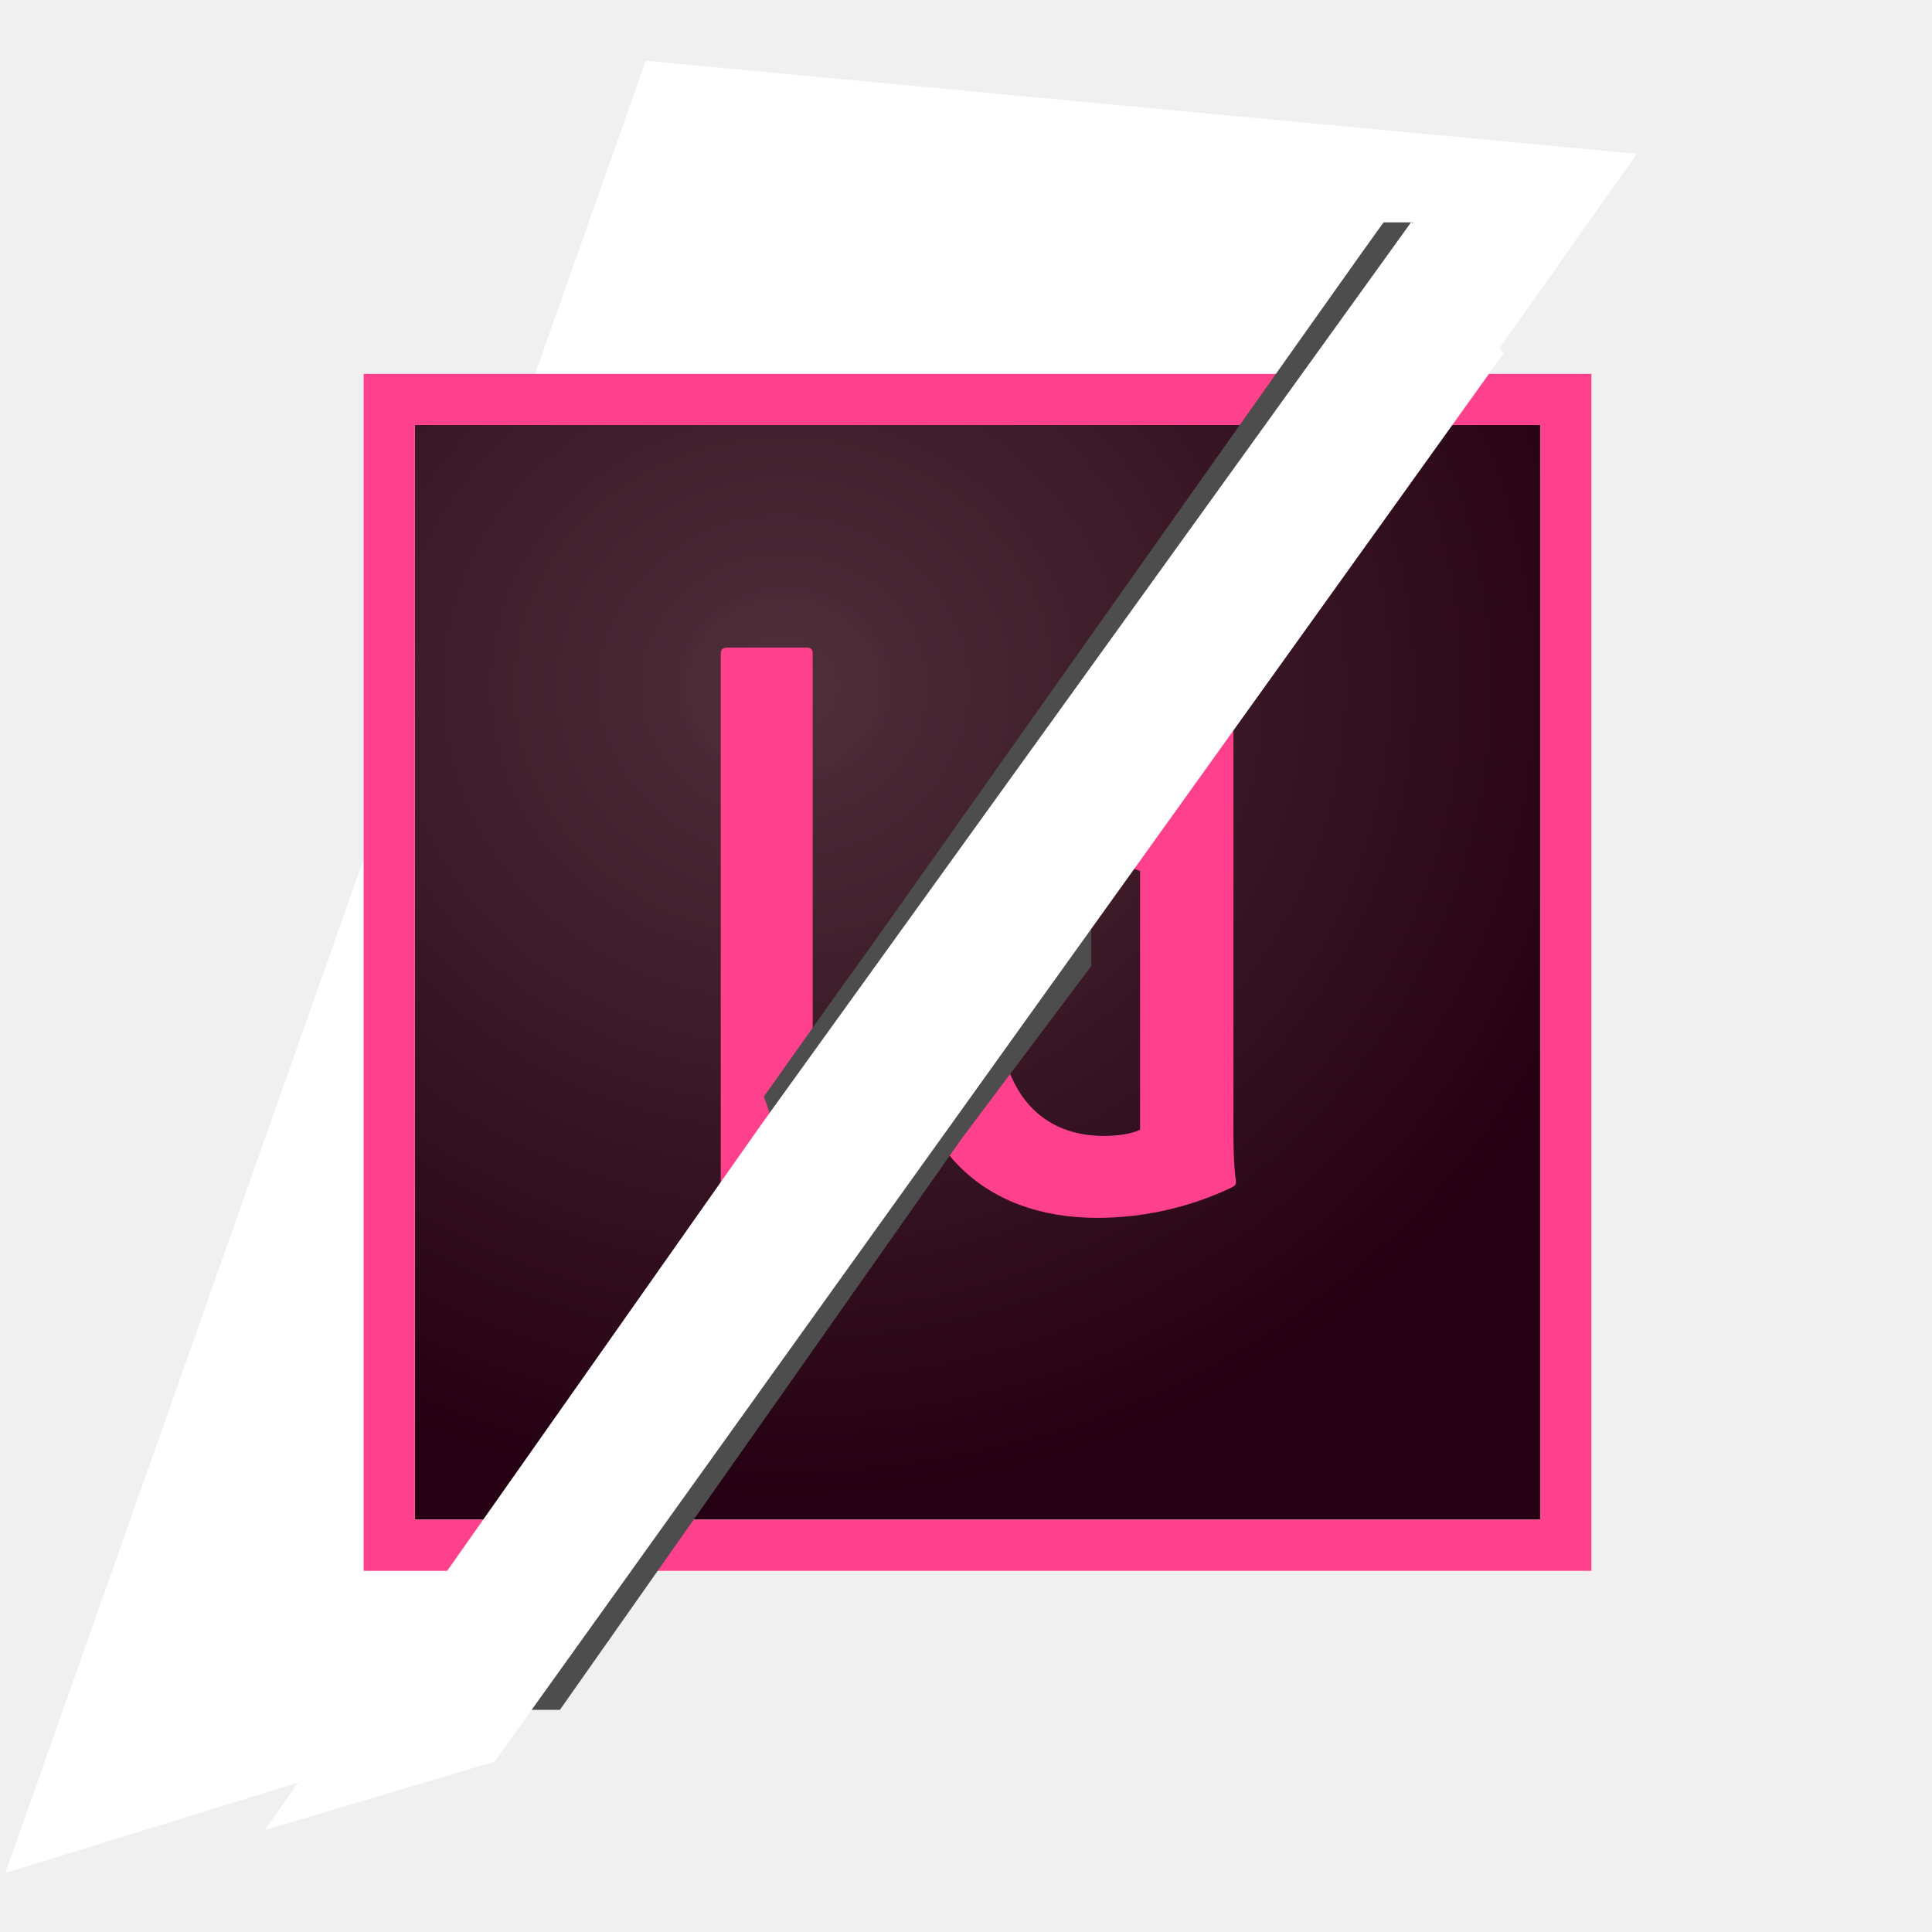
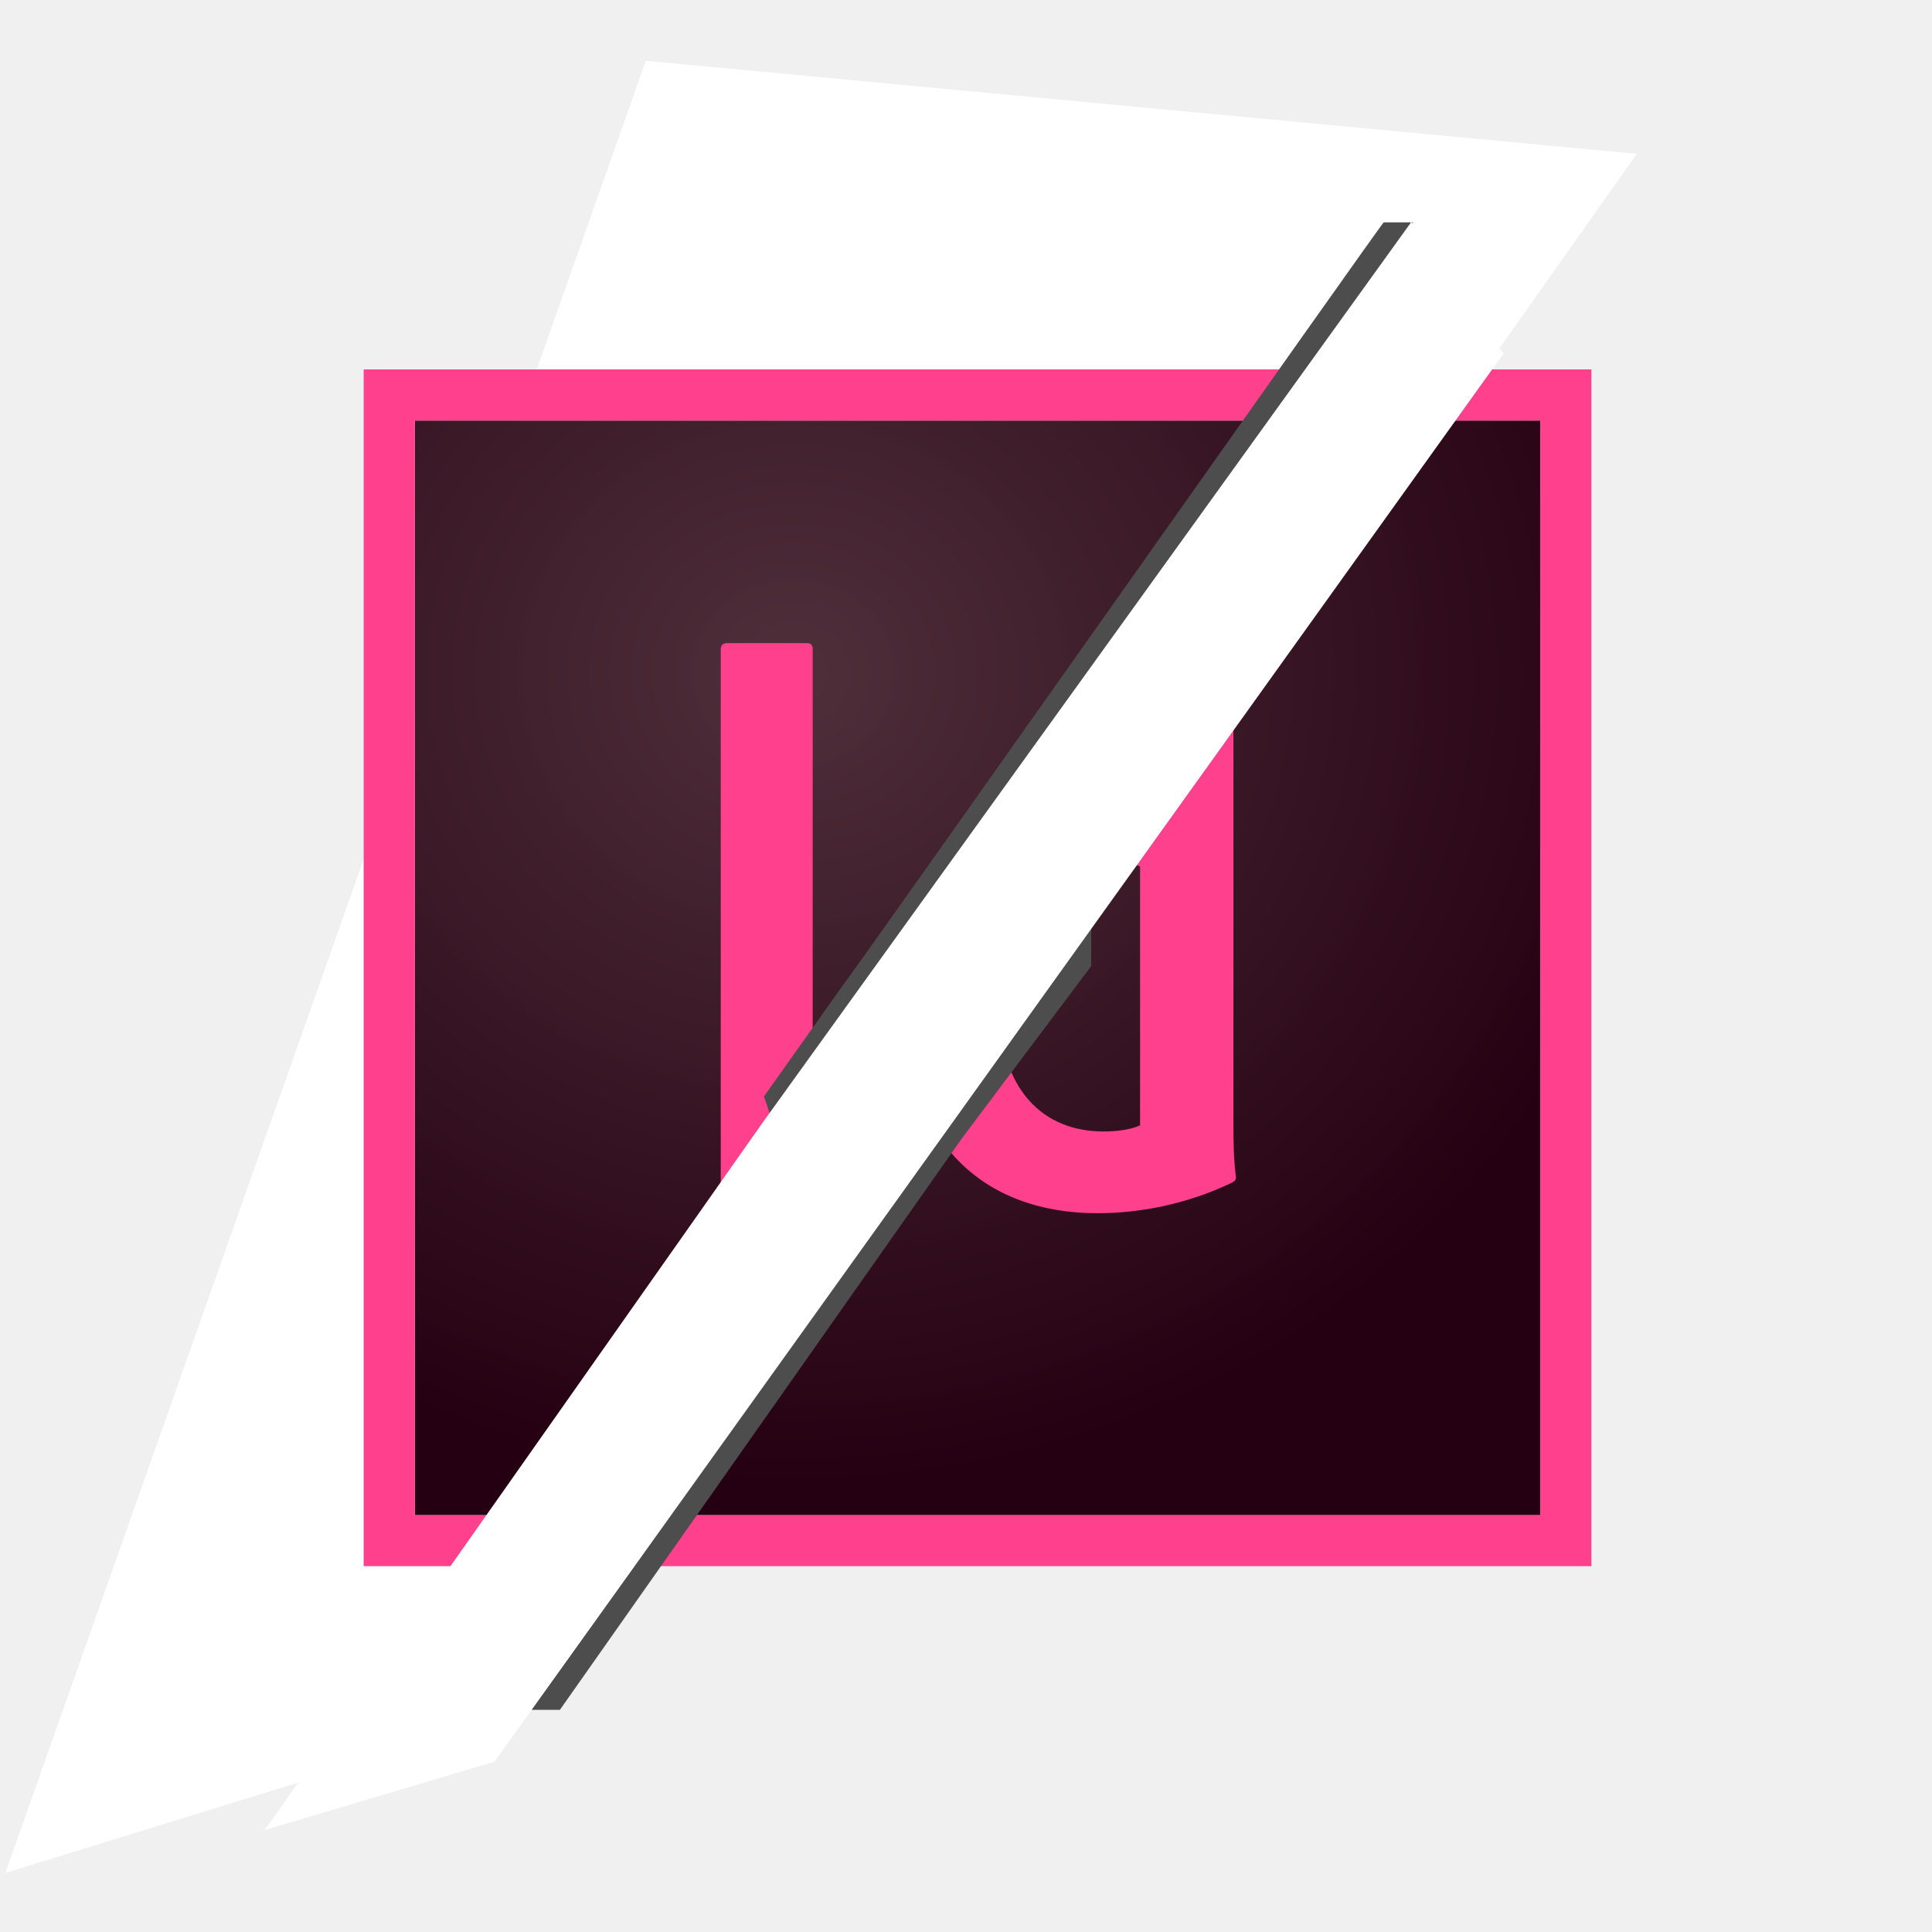
<svg xmlns="http://www.w3.org/2000/svg" version="1.1" id="Layer_1" x="0px" y="0px" viewBox="0 0 1080 1080" style="enable-background:new 0 0 1080 1080;" xml:space="preserve">
  <style type="text/css">
	.st0{display:none;fill:#4D4D4D;enable-background:new    ;}
	.st1{font-family:'Charter-Roman';}
	.st2{font-size:690px;}
	.st3{fill:#FFFFFF;}
	.st4{fill:url(#SVGID_1_);}
	.st5{fill:#FF408C;}
	.st6{fill:#4D4D4D;}
</style>
  <g id="lower-letter">
    <text transform="matrix(1 0 0 1 488.2734 946.6895)" class="st0 st1 st2">r</text>
    <polygon class="st3" points="301,955 915,86 361,34 3,1047  " />
-     <g>
-       <radialGradient id="SVGID_1_" cx="-183.979" cy="751.185" r="0.209" gradientTransform="matrix(2291.672 0 0 -2218.755 422058.594 1667070)" gradientUnits="userSpaceOnUse">
-         <stop offset="0" style="stop-color:#4B2B36;stop-opacity:0.98" />
-         <stop offset="1" style="stop-color:#250012" />
-       </radialGradient>
-       <path class="st4" d="M231.9,237.6H861v611.9H231.9V237.6z" />
-       <path class="st5" d="M231.9,237.6H861v611.9H231.9V237.6z M203.3,878.1h686.3V209H203.3V878.1z M637.3,486.9    c-4.3-2-10-2.9-16.9-2.9c-36.9,0-62.6,28.3-62.6,75.5c0,53.8,26.3,75.5,59.2,75.5c7.1,0,14.6-0.9,20.3-3.4V486.9z M622.2,440.3    c6,0,9.4,0,15.2,0.6v-76.1c0-2,1.4-2.9,2.9-2.9h46.3c2.3,0,2.9,0.9,2.9,2.3v267.4c0,8,0,18,1.4,28.9c0,2-0.6,2.3-2.6,3.4    c-24.6,11.7-50.6,16.9-74.9,16.9c-63.2,0-108.4-39.2-108.4-119C504.7,493.5,549.8,440.3,622.2,440.3L622.2,440.3z M454.3,672.8    c0,2.9-0.6,3.7-3.7,3.7h-44c-2.9,0-3.7-1.4-3.7-3.7V365.7c0-2.9,1.4-3.7,3.7-3.7h44.3c2.3,0,3.4,0.9,3.4,3.4V672.8z" />
+     <g id="lower-letter_2_">
+       <g>
+         <radialGradient id="SVGID_1_" cx="517.715" cy="184.619" r="0.209" gradientTransform="matrix(2291.672 0 0 2218.755 -1185992.875 -409252.562)" gradientUnits="userSpaceOnUse">
+           <stop offset="0" style="stop-color:#4B2B36;stop-opacity:0.98" />
+           <stop offset="1" style="stop-color:#250012" />
+         </radialGradient>
+         <path class="st4" d="M231.9,235.1H861V847H231.9V235.1z" />
+         <path class="st5" d="M231.9,235.1H861V847H231.9V235.1z M203.3,875.5h686.3V206.5H203.3V875.5z M637.3,484.4     c-4.3-2-10-2.9-16.9-2.9c-36.9,0-62.6,28.3-62.6,75.5c0,53.8,26.3,75.5,59.2,75.5c7.1,0,14.6-0.9,20.3-3.4V484.4z M622.2,437.8     c6,0,9.4,0,15.2,0.6v-76.1c0-2,1.4-2.9,2.9-2.9h46.3c2.3,0,2.9,0.9,2.9,2.3V629c0,8,0,18,1.4,28.9c0,2-0.6,2.3-2.6,3.4     c-24.6,11.7-50.6,16.9-74.9,16.9c-63.2,0-108.4-39.2-108.4-119C504.7,491,549.8,437.8,622.2,437.8L622.2,437.8z M454.3,670.2     c0,2.9-0.6,3.7-3.7,3.7h-44c-2.9,0-3.7-1.4-3.7-3.7V363.2c0-2.9,1.4-3.7,3.7-3.7h44.3c2.3,0,3.4,0.9,3.4,3.4L454.3,670.2     L454.3,670.2z" />
+       </g>
    </g>
    <polyline class="st6" points="610,540 610,519 297,955.8 313,955.8 537.6,636.5  " />
  </g>
  <g id="upper-letter">
    <text transform="matrix(1 0 0 1 143.2734 587.6895)" class="st0 st1 st2">P</text>
    <path class="st6" d="M427,613c1.4,3.3,4.9,14.7,5,15l358-503.7h-16.5c-0.3-0.8-301.7,426.9-302,426" />
    <polygon class="st3" points="426,628 789,124 840.5,197.6 276.4,984.8 148,1023  " />
  </g>
  <g id="Layer_3">
</g>
</svg>
